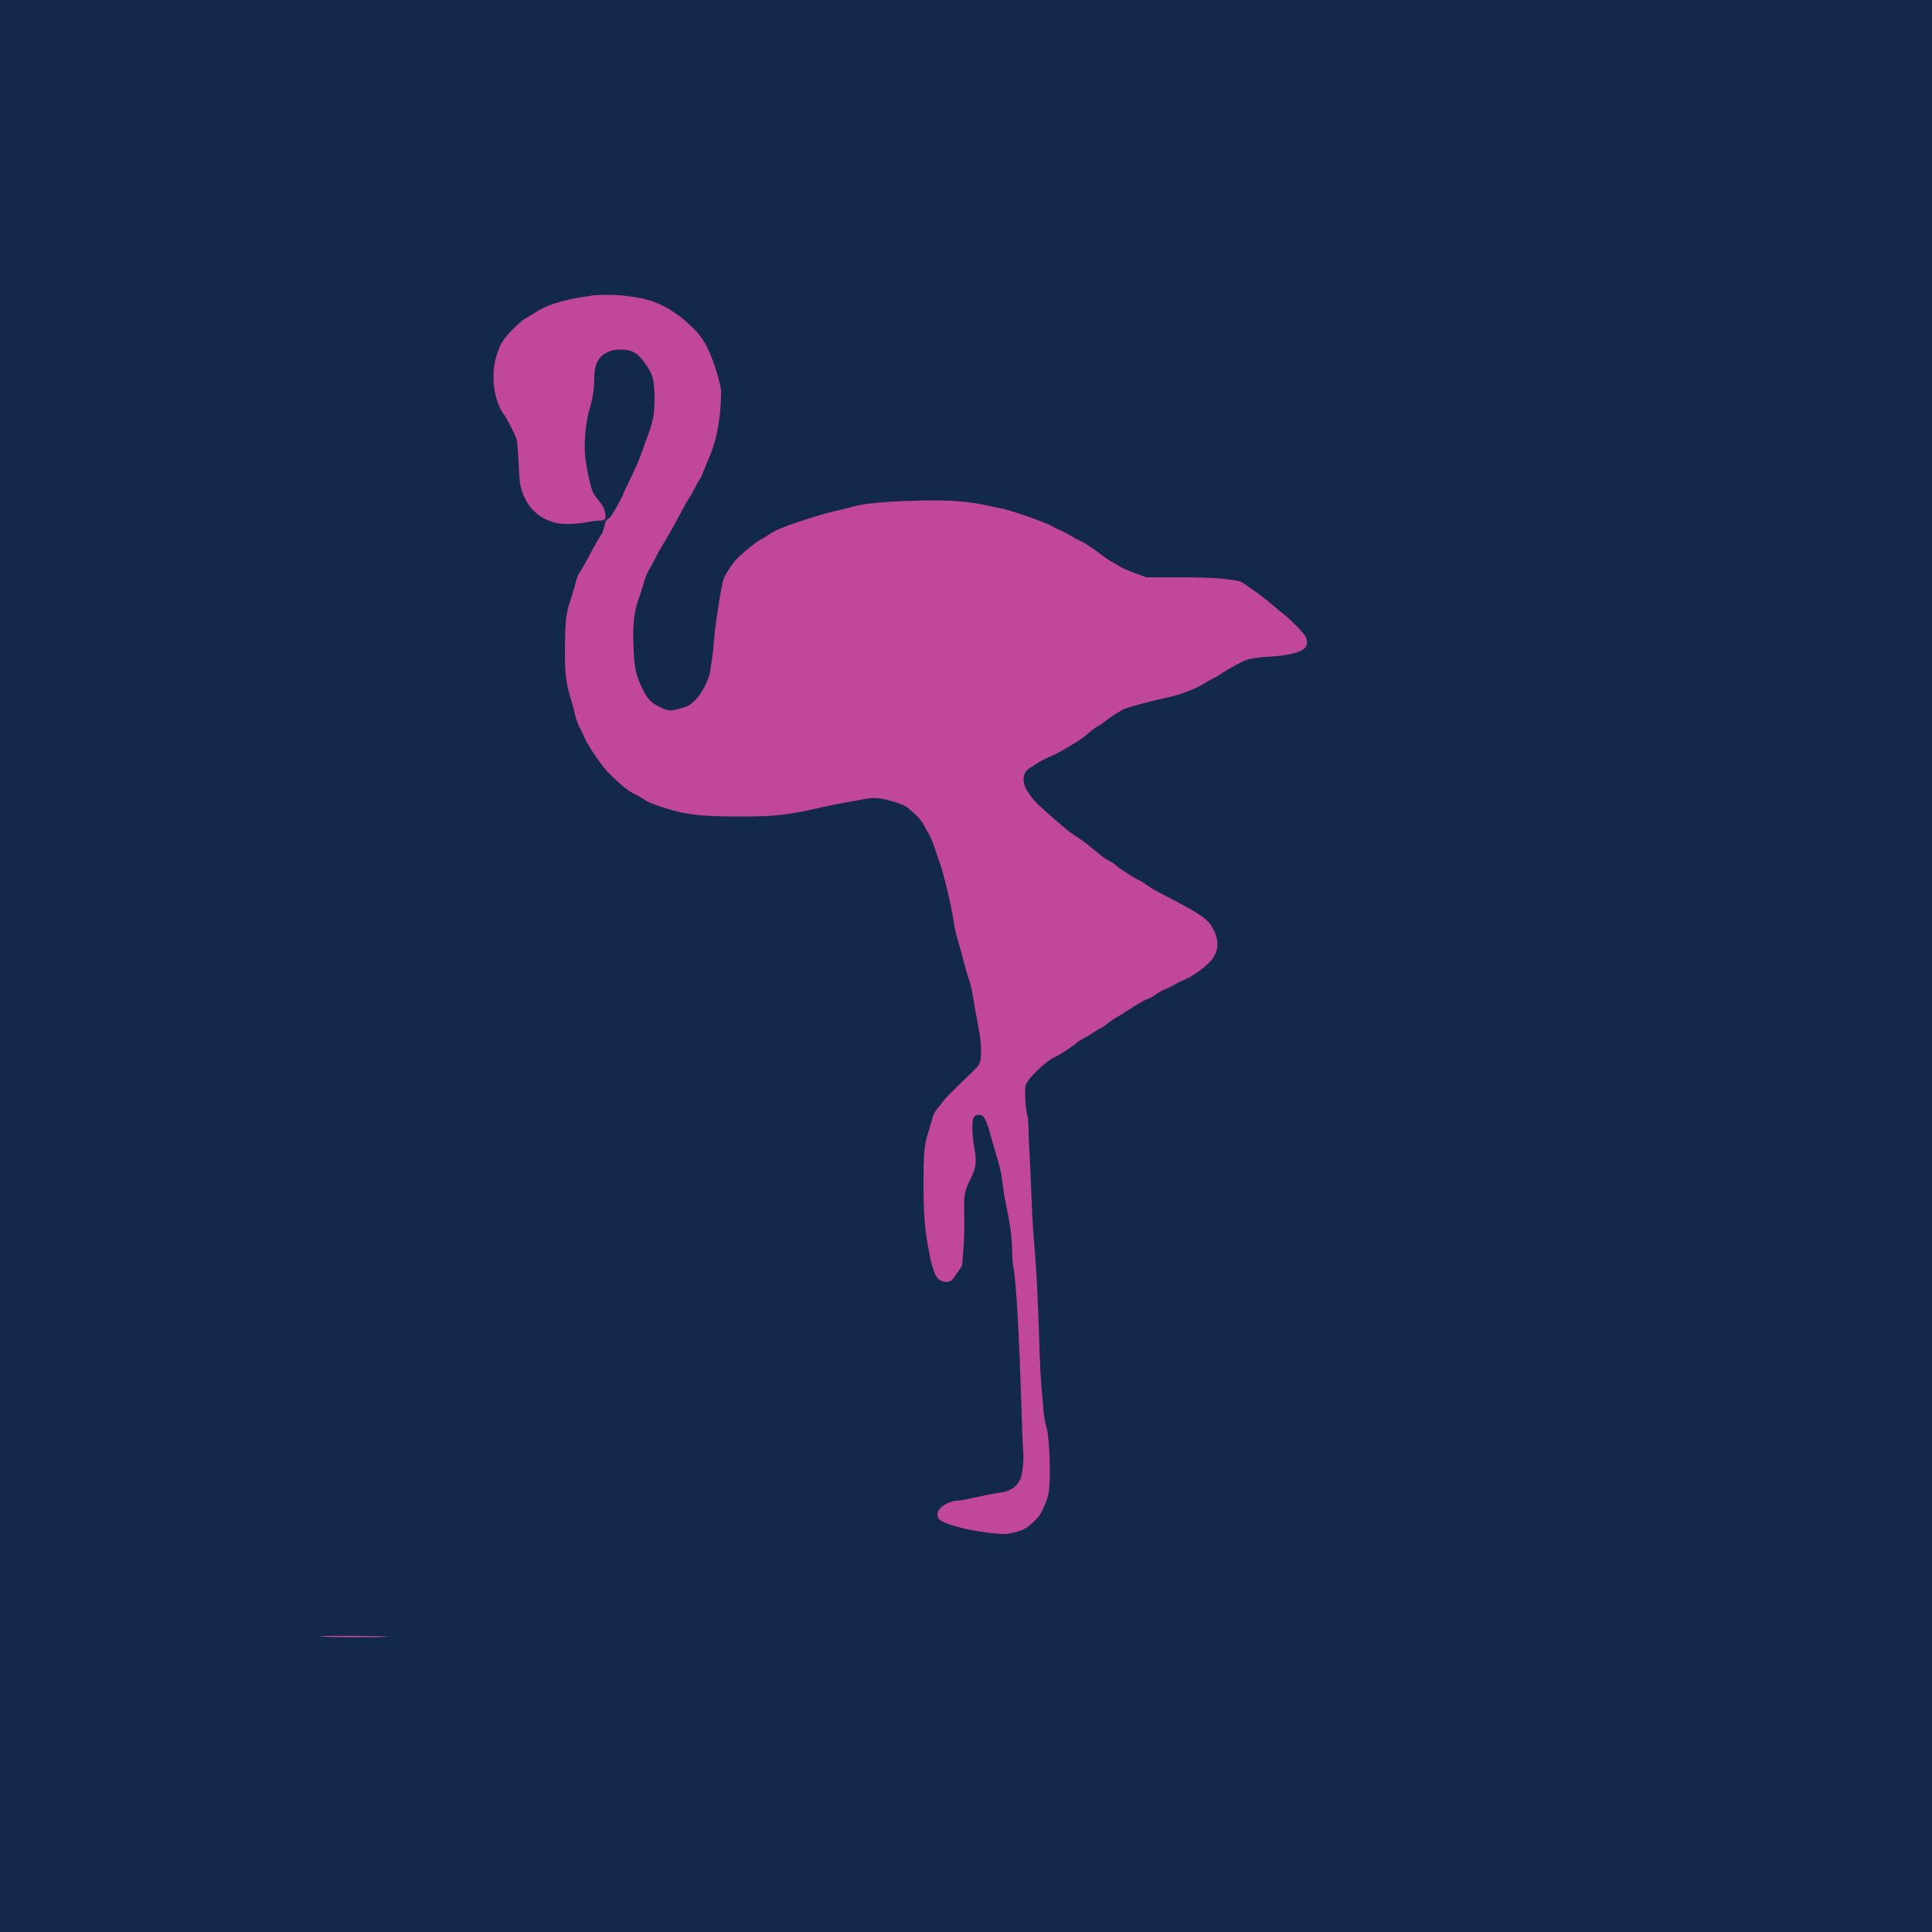
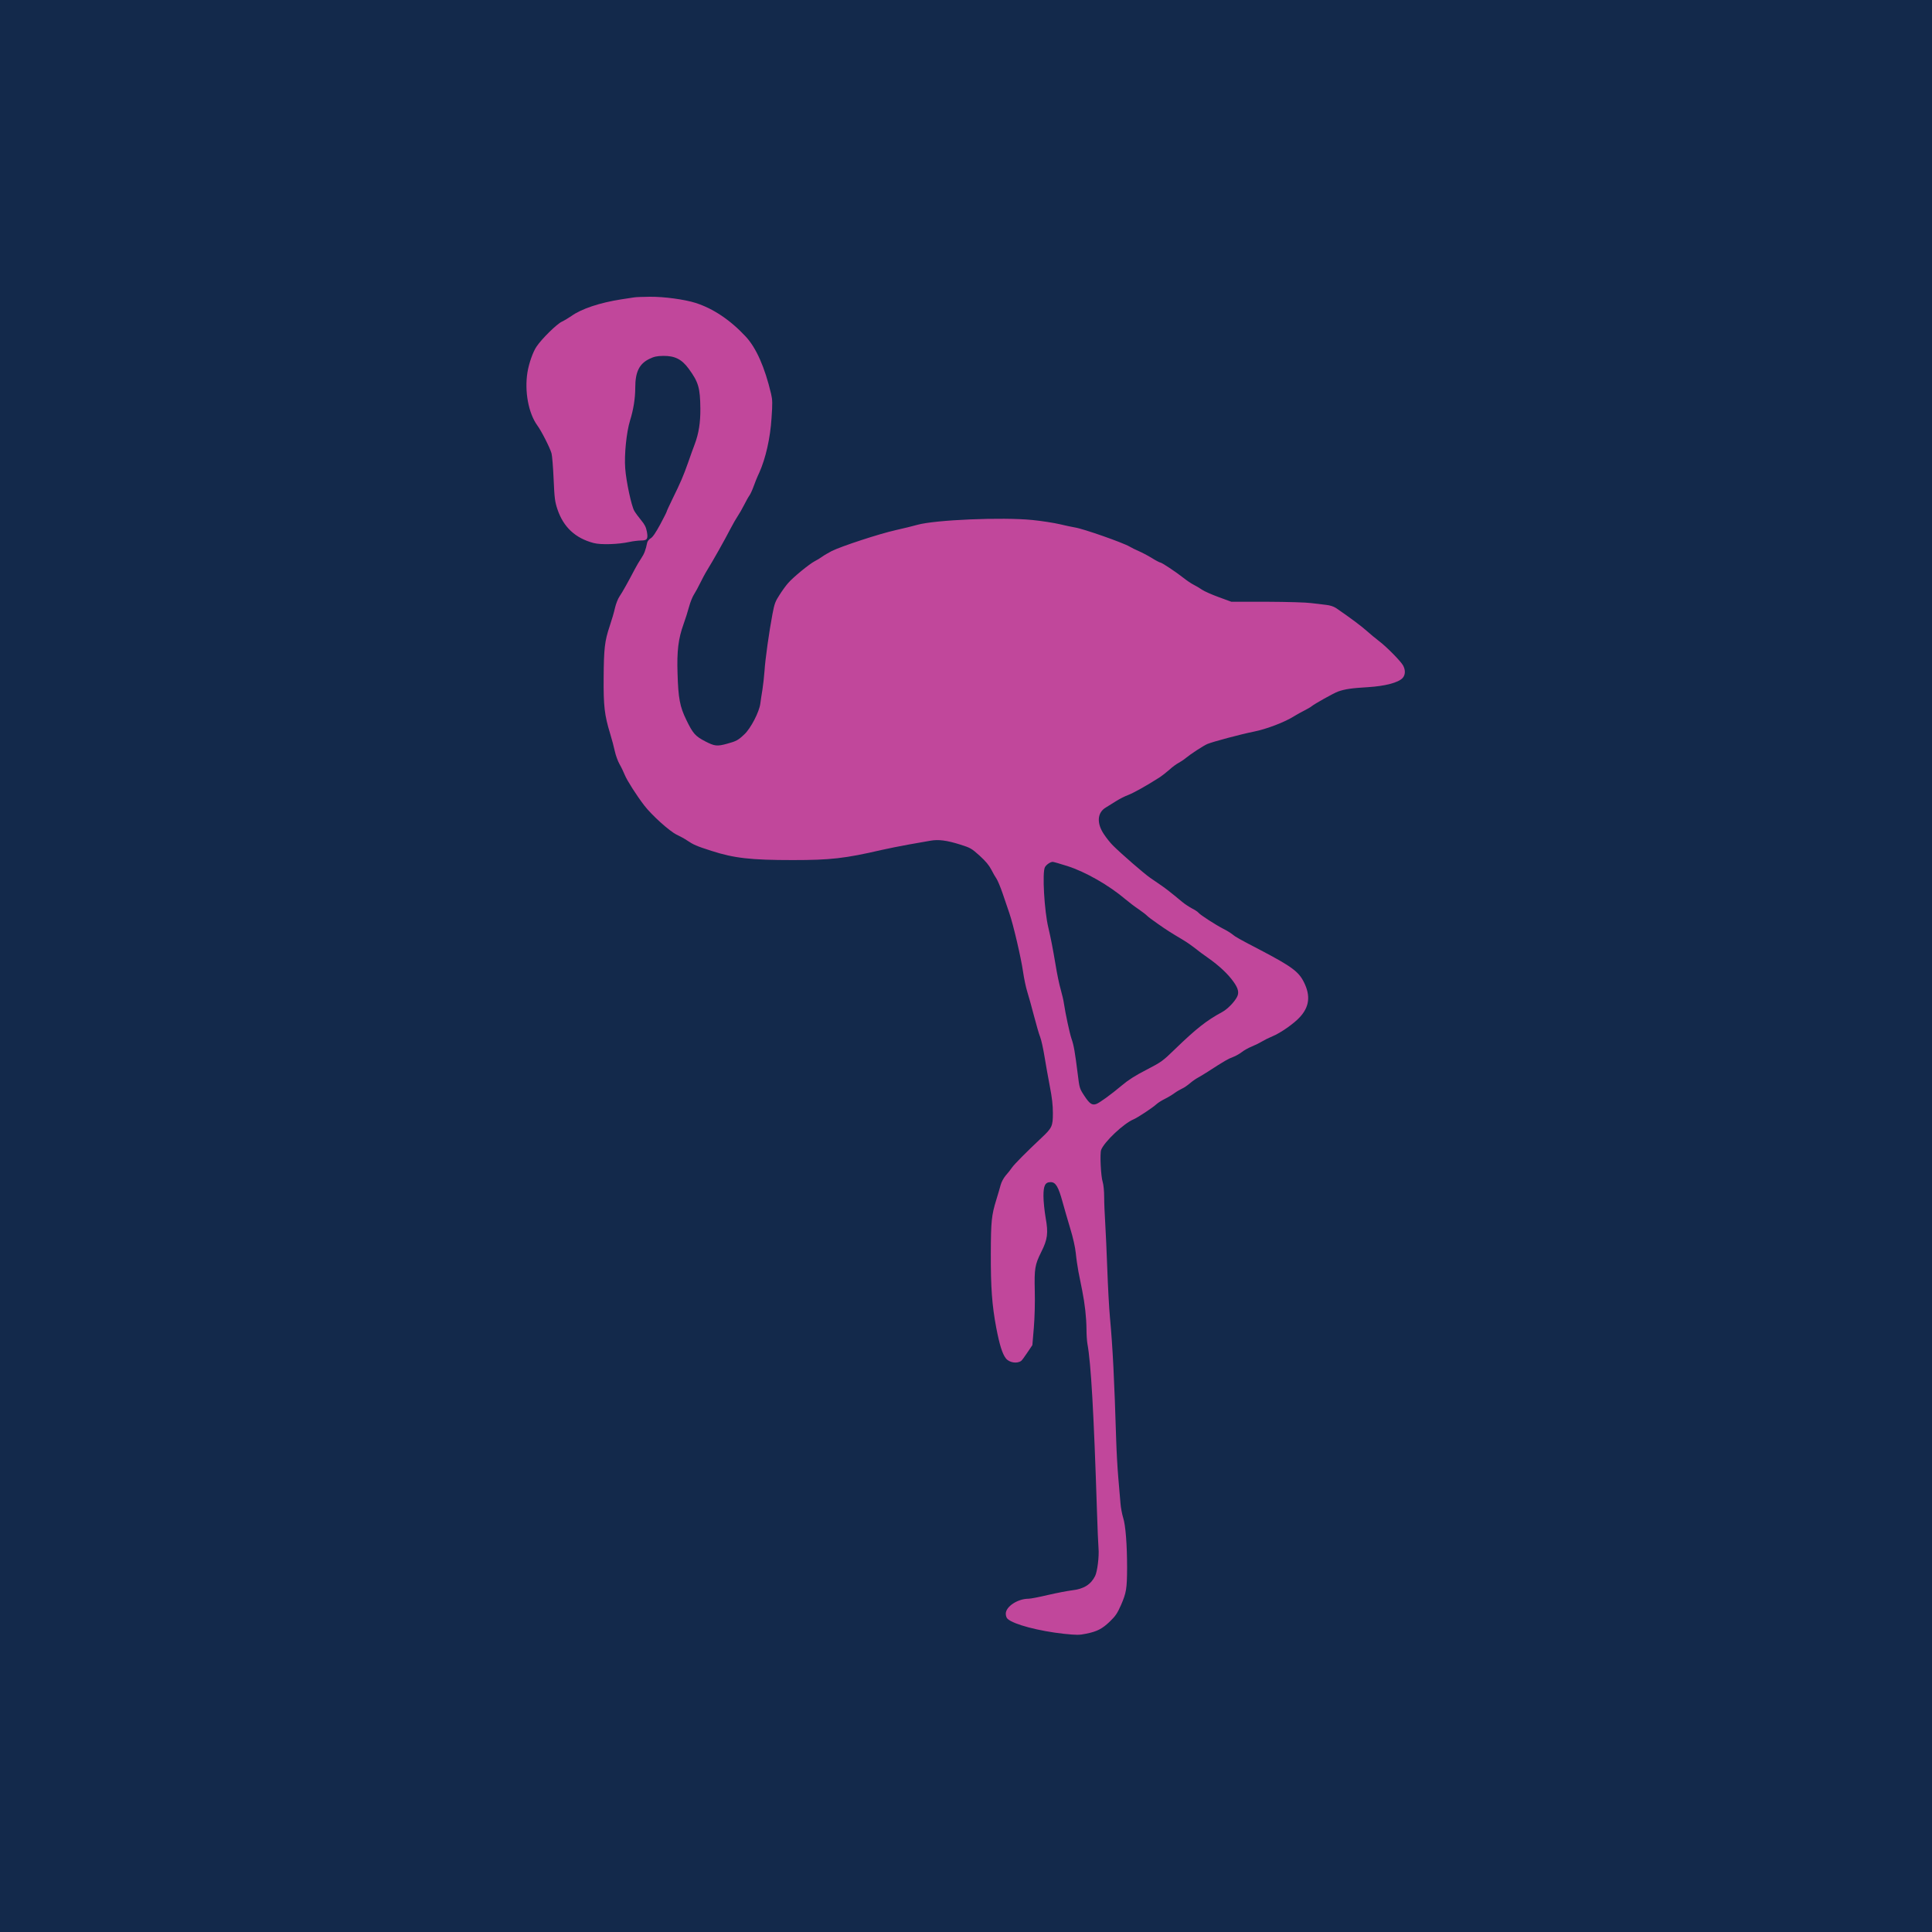
- <svg xmlns="http://www.w3.org/2000/svg" viewBox="0 0 1000 1000" width="1000" height="1000" preserveAspectRatio="xMidYMid meet">
+ <svg xmlns="http://www.w3.org/2000/svg" width="1000" height="1000" viewBox="0 0 1000 1000">
  <rect width="1000" height="1000" fill="#13294B" />
-   <g transform="translate(152.544,140.000) scale(0.501742)">
-     <g transform="translate(0,1435) scale(0.1,-0.1)" fill="#C1479B" stroke="none">
-       <path fill="#C1479B" stroke="none" d="M3080 14093 c-14 -2 -70 -11 -125 -19 -204 -32 -379 -90 -475 -159 -25 -17 -66 -42 -91 -54 -49 -23 -191 -162 -242 -238 -34 -49 -73 -160 -87 -246 -29 -181 9 -389 94 -507 40 -54 121 -214 136 -267 6 -21 15 -131 20 -245 8 -182 12 -216 36 -288 57 -171 171 -278 347 -324 67 -18 234 -13 339 10 37 8 87 14 111 14 61 0 71 14 58 85 -8 43 -21 68 -54 108 -24 29 -54 69 -66 90 -27 45 -78 281 -87 407 -10 129 12 345 46 456 33 105 50 214 50 314 0 150 38 228 134 275 46 22 71 28 134 29 110 1 176 -32 242 -122 94 -128 110 -183 112 -382 1 -132 -15 -236 -54 -340 -12 -30 -40 -109 -63 -175 -47 -132 -70 -186 -151 -351 -30 -61 -54 -114 -54 -118 0 -4 -28 -60 -62 -123 -43 -79 -72 -122 -91 -132 -15 -9 -30 -27 -33 -41 -14 -70 -29 -109 -57 -150 -17 -25 -45 -72 -62 -105 -61 -117 -119 -221 -146 -260 -15 -22 -34 -71 -43 -110 -8 -38 -31 -116 -50 -172 -48 -143 -56 -213 -58 -493 -2 -273 8 -358 62 -535 17 -55 37 -131 45 -169 8 -37 28 -93 45 -123 17 -29 39 -76 50 -103 21 -52 111 -193 185 -290 72 -94 242 -247 310 -280 34 -16 78 -40 98 -54 62 -42 91 -55 235 -101 216 -70 376 -88 777 -88 358 0 497 15 850 97 61 14 178 37 260 52 83 14 175 31 205 36 77 14 157 3 282 -36 102 -32 111 -38 188 -107 58 -53 90 -91 112 -134 17 -33 39 -72 50 -87 10 -15 37 -78 58 -140 21 -62 50 -147 64 -188 38 -110 112 -427 131 -560 9 -63 27 -149 40 -190 13 -41 42 -145 64 -230 22 -85 49 -178 60 -205 11 -28 29 -112 41 -185 12 -74 35 -203 51 -286 21 -107 29 -180 29 -255 0 -123 -8 -141 -106 -233 -146 -137 -261 -253 -284 -286 -13 -19 -40 -54 -61 -77 -21 -25 -41 -63 -48 -90 -7 -27 -26 -91 -42 -143 -45 -146 -51 -203 -52 -510 -1 -325 11 -494 52 -712 31 -161 58 -249 92 -292 32 -41 108 -53 147 -23 7 5 33 41 59 80 l47 70 14 166 c8 97 12 243 9 351 -5 214 1 250 61 371 62 123 69 182 43 327 -11 65 -21 159 -21 208 0 102 16 134 69 134 48 0 74 -44 115 -195 15 -55 47 -165 71 -245 28 -92 48 -180 54 -240 5 -52 17 -131 25 -175 9 -44 25 -125 36 -180 26 -130 40 -258 41 -370 0 -49 4 -112 9 -140 34 -184 61 -656 91 -1595 5 -162 12 -323 15 -358 7 -75 -11 -223 -33 -266 -41 -81 -108 -123 -221 -136 -42 -5 -145 -25 -228 -44 -84 -20 -167 -36 -186 -36 -104 0 -218 -75 -218 -143 0 -20 7 -41 18 -50 58 -53 298 -116 536 -142 125 -13 148 -13 215 1 104 21 154 47 227 118 53 51 70 77 105 156 51 118 57 155 58 355 0 218 -14 407 -38 480 -10 33 -22 94 -25 135 -4 41 -13 152 -21 245 -8 94 -17 253 -20 355 -18 585 -33 889 -60 1180 -8 85 -19 290 -25 455 -6 165 -15 365 -20 445 -5 80 -10 190 -10 246 0 59 -6 119 -14 145 -18 55 -28 272 -15 307 30 78 217 254 310 292 38 16 181 110 219 145 14 13 49 35 79 50 29 14 72 40 95 57 22 16 55 35 71 42 17 7 50 30 74 50 24 21 58 44 75 53 17 9 60 35 96 58 157 102 198 125 240 140 25 9 62 30 83 46 21 17 65 42 98 55 34 14 78 36 99 49 21 13 65 35 97 48 75 30 207 122 262 183 91 98 104 203 41 331 -51 104 -116 152 -415 309 -209 109 -241 127 -268 150 -17 14 -56 38 -88 54 -74 38 -220 132 -238 154 -8 10 -36 28 -62 41 -26 14 -68 41 -93 62 -118 98 -155 126 -201 158 -27 19 -75 52 -106 73 -56 38 -278 231 -356 309 -23 23 -61 70 -84 105 -73 107 -66 209 18 258 21 13 65 40 98 61 33 21 85 47 115 58 50 19 174 88 296 166 26 17 70 51 98 76 28 26 67 54 86 64 19 10 51 31 70 47 47 39 167 117 206 134 52 22 319 93 443 118 122 24 299 92 385 147 26 16 70 41 99 55 29 15 59 32 67 39 28 24 213 127 254 142 67 24 133 33 286 42 163 10 290 43 331 87 27 29 29 76 5 120 -22 41 -160 181 -231 234 -33 25 -82 66 -110 91 -54 49 -164 131 -300 224 -23 15 -57 26 -93 30 -31 3 -95 11 -142 17 -50 7 -225 12 -425 13 l-340 0 -120 44 c-66 24 -138 56 -160 71 -22 15 -58 37 -81 48 -22 11 -65 40 -95 64 -72 57 -209 148 -223 148 -6 0 -43 19 -81 43 -39 24 -95 53 -125 66 -30 13 -69 32 -87 43 -62 37 -440 170 -523 183 -25 4 -90 18 -145 31 -55 13 -172 31 -260 40 -287 29 -928 2 -1100 -46 -38 -11 -132 -34 -208 -51 -156 -35 -513 -152 -609 -199 -34 -18 -76 -42 -93 -55 -16 -12 -48 -31 -71 -43 -49 -25 -206 -153 -253 -208 -19 -21 -56 -71 -81 -111 -42 -64 -50 -85 -69 -185 -33 -174 -69 -432 -76 -543 -4 -55 -13 -136 -20 -180 -7 -44 -17 -104 -20 -132 -10 -81 -92 -238 -152 -294 -60 -57 -77 -66 -164 -90 -97 -27 -121 -24 -210 22 -96 50 -118 75 -181 205 -62 127 -77 206 -84 444 -7 214 7 331 57 470 17 47 41 122 53 167 12 45 34 99 49 121 14 22 39 68 56 103 17 35 47 92 68 126 61 99 165 284 224 398 23 44 54 98 69 120 15 22 42 69 60 105 18 36 41 77 52 92 10 15 27 52 38 83 10 30 35 92 56 136 60 135 104 327 116 519 10 140 9 175 -4 230 -60 255 -142 440 -242 548 -148 159 -311 268 -479 322 -108 34 -301 60 -437 59 -69 -1 -136 -3 -150 -6z" />
-       <path fill="#C1479B" stroke="none" d="M7218 8660 c173 -55 400 -185 557 -319 33 -28 90 -71 126 -95 36 -25 71 -52 79 -61 7 -8 54 -44 104 -78 87 -61 114 -78 246 -157 32 -19 80 -53 108 -75 27 -22 84 -65 128 -95 102 -72 186 -150 240 -226 46 -64 55 -105 32 -147 -26 -49 -92 -116 -141 -142 -151 -82 -247 -158 -452 -356 -114 -111 -127 -121 -270 -195 -107 -55 -175 -98 -235 -149 -107 -90 -218 -170 -247 -179 -40 -13 -63 4 -112 78 -47 72 -47 74 -64 212 -26 207 -37 272 -59 334 -18 52 -58 240 -73 340 -3 25 -17 83 -30 130 -14 47 -36 153 -49 235 -28 166 -46 257 -69 355 -39 160 -60 530 -33 579 14 25 51 50 74 51 8 0 71 -18 140 -40z" />
-       <path fill="#C1479B" stroke="none" d="M265 260 c-11 -5 142 -9 339 -9 198 -1 357 2 354 5 -10 9 -671 13 -693 4z" />
+   <svg x="258.92" y="140.00" width="482.17" height="720.00" viewBox="0 0 890 1329">
+     <g transform="translate(0,1329) scale(0.1,-0.1)" fill="#C1479B" stroke="none">
+       <path d="M1280 13033 c-14 -2 -70 -11 -125 -19 -204 -32 -379 -90 -475 -159 -25 -17 -66 -42 -91 -54 -49 -23 -191 -162 -242 -238 -34 -49 -73 -160 -87 -246 -29 -181 9 -389 94 -507 40 -54 121 -214 136 -267 6 -21 15 -131 20 -245 8 -182 12 -216 36 -288 57 -171 171 -278 347 -324 67 -18 234 -13 339 10 37 8 87 14 111 14 61 0 71 14 58 85 -8 43 -21 68 -54 108 -24 29 -54 69 -66 90 -27 45 -78 281 -87 407 -10 129 12 345 46 456 33 105 50 214 50 314 0 150 38 228 134 275 46 22 71 28 134 29 110 1 176 -32 242 -122 94 -128 110 -183 112 -382 1 -132 -15 -236 -54 -340 -12 -30 -40 -109 -63 -175 -47 -132 -70 -186 -151 -351 -30 -61 -54 -114 -54 -118 0 -4 -28 -60 -62 -123 -43 -79 -72 -122 -91 -132 -15 -9 -30 -27 -33 -41 -14 -70 -29 -109 -57 -150 -17 -25 -45 -72 -62 -105 -61 -117 -119 -221 -146 -260 -15 -22 -34 -71 -43 -110 -8 -38 -31 -116 -50 -172 -48 -143 -56 -213 -58 -493 -2 -273 8 -358 62 -535 17 -55 37 -131 45 -169 8 -37 28 -93 45 -123 17 -29 39 -76 50 -103 21 -52 111 -193 185 -290 72 -94 242 -247 310 -280 34 -16 78 -40 98 -54 62 -42 91 -55 235 -101 216 -70 376 -88 777 -88 358 0 497 15 850 97 61 14 178 37 260 52 83 14 175 31 205 36 77 14 157 3 282 -36 102 -32 111 -38 188 -107 58 -53 90 -91 112 -134 17 -33 39 -72 50 -87 10 -15 37 -78 58 -140 21 -62 50 -147 64 -188 38 -110 112 -427 131 -560 9 -63 27 -149 40 -190 13 -41 42 -145 64 -230 22 -85 49 -178 60 -205 11 -28 29 -112 41 -185 12 -74 35 -203 51 -286 21 -107 29 -180 29 -255 0 -123 -8 -141 -106 -233 -146 -137 -261 -253 -284 -286 -13 -19 -40 -54 -61 -77 -21 -25 -41 -63 -48 -90 -7 -27 -26 -91 -42 -143 -45 -146 -51 -203 -52 -510 -1 -325 11 -494 52 -712 31 -161 58 -249 92 -292 32 -41 108 -53 147 -23 7 5 33 41 59 80 l47 70 14 166 c8 97 12 243 9 351 -5 214 1 250 61 371 62 123 69 182 43 327 -11 65 -21 159 -21 208 0 102 16 134 69 134 48 0 74 -44 115 -195 15 -55 47 -165 71 -245 28 -92 48 -180 54 -240 5 -52 17 -131 25 -175 9 -44 25 -125 36 -180 26 -130 40 -258 41 -370 0 -49 4 -112 9 -140 34 -184 61 -656 91 -1595 5 -162 12 -323 15 -358 7 -75 -11 -223 -33 -266 -41 -81 -108 -123 -221 -136 -42 -5 -145 -25 -228 -44 -84 -20 -167 -36 -186 -36 -104 0 -218 -75 -218 -143 0 -20 7 -41 18 -50 58 -53 298 -116 536 -142 125 -13 148 -13 215 1 104 21 154 47 227 118 53 51 70 77 105 156 51 118 57 155 58 355 0 218 -14 407 -38 480 -10 33 -22 94 -25 135 -4 41 -13 152 -21 245 -8 94 -17 253 -20 355 -18 585 -33 889 -60 1180 -8 85 -19 290 -25 455 -6 165 -15 365 -20 445 -5 80 -10 190 -10 246 0 59 -6 119 -14 145 -18 55 -28 272 -15 307 30 78 217 254 310 292 38 16 181 110 219 145 14 13 49 35 79 50 29 14 72 40 95 57 22 16 55 35 71 42 17 7 50 30 74 50 24 21 58 44 75 53 17 9 60 35 96 58 157 102 198 125 240 140 25 9 62 30 83 46 21 17 65 42 98 55 34 14 78 36 99 49 21 13 65 35 97 48 75 30 207 122 262 183 91 98 104 203 41 331 -51 104 -116 152 -415 309 -209 109 -241 127 -268 150 -17 14 -56 38 -88 54 -74 38 -220 132 -238 154 -8 10 -36 28 -62 41 -26 14 -68 41 -93 62 -118 98 -155 126 -201 158 -27 19 -75 52 -106 73 -56 38 -278 231 -356 309 -23 23 -61 70 -84 105 -73 107 -66 209 18 258 21 13 65 40 98 61 33 21 85 47 115 58 50 19 174 88 296 166 26 17 70 51 98 76 28 26 67 54 86 64 19 10 51 31 70 47 47 39 167 117 206 134 52 22 319 93 443 118 122 24 299 92 385 147 26 16 70 41 99 55 29 15 59 32 67 39 28 24 213 127 254 142 67 24 133 33 286 42 163 10 290 43 331 87 27 29 29 76 5 120 -22 41 -160 181 -231 234 -33 25 -82 66 -110 91 -54 49 -164 131 -300 224 -23 15 -57 26 -93 30 -31 3 -95 11 -142 17 -50 7 -225 12 -425 13 l-340 0 -120 44 c-66 24 -138 56 -160 71 -22 15 -58 37 -81 48 -22 11 -65 40 -95 64 -72 57 -209 148 -223 148 -6 0 -43 19 -81 43 -39 24 -95 53 -125 66 -30 13 -69 32 -87 43 -62 37 -440 170 -523 183 -25 4 -90 18 -145 31 -55 13 -172 31 -260 40 -287 29 -928 2 -1100 -46 -38 -11 -132 -34 -208 -51 -156 -35 -513 -152 -609 -199 -34 -18 -76 -42 -93 -55 -16 -12 -48 -31 -71 -43 -49 -25 -206 -153 -253 -208 -19 -21 -56 -71 -81 -111 -42 -64 -50 -85 -69 -185 -33 -174 -69 -432 -76 -543 -4 -55 -13 -136 -20 -180 -7 -44 -17 -104 -20 -132 -10 -81 -92 -238 -152 -294 -60 -57 -77 -66 -164 -90 -97 -27 -121 -24 -210 22 -96 50 -118 75 -181 205 -62 127 -77 206 -84 444 -7 214 7 331 57 470 17 47 41 122 53 167 12 45 34 99 49 121 14 22 39 68 56 103 17 35 47 92 68 126 61 99 165 284 224 398 23 44 54 98 69 120 15 22 42 69 60 105 18 36 41 77 52 92 10 15 27 52 38 83 10 30 35 92 56 136 60 135 104 327 116 519 10 140 9 175 -4 230 -60 255 -142 440 -242 548 -148 159 -311 268 -479 322 -108 34 -301 60 -437 59 -69 -1 -136 -3 -150 -6z m4138 -5433 c173 -55 400 -185 557 -319 33 -28 90 -71 126 -95 36 -25 71 -52 79 -61 7 -8 54 -44 104 -78 87 -61 114 -78 246 -157 32 -19 80 -53 108 -75 27 -22 84 -65 128 -95 102 -72 186 -150 240 -226 46 -64 55 -105 32 -147 -26 -49 -92 -116 -141 -142 -151 -82 -247 -158 -452 -356 -114 -111 -127 -121 -270 -195 -107 -55 -175 -98 -235 -149 -107 -90 -218 -170 -247 -179 -40 -13 -63 4 -112 78 -47 72 -47 74 -64 212 -26 207 -37 272 -59 334 -18 52 -58 240 -73 340 -3 25 -17 83 -30 130 -14 47 -36 153 -49 235 -28 166 -46 257 -69 355 -39 160 -60 530 -33 579 14 25 51 50 74 51 8 0 71 -18 140 -40z" />
    </g>
-   </g>
+   </svg>
</svg>
